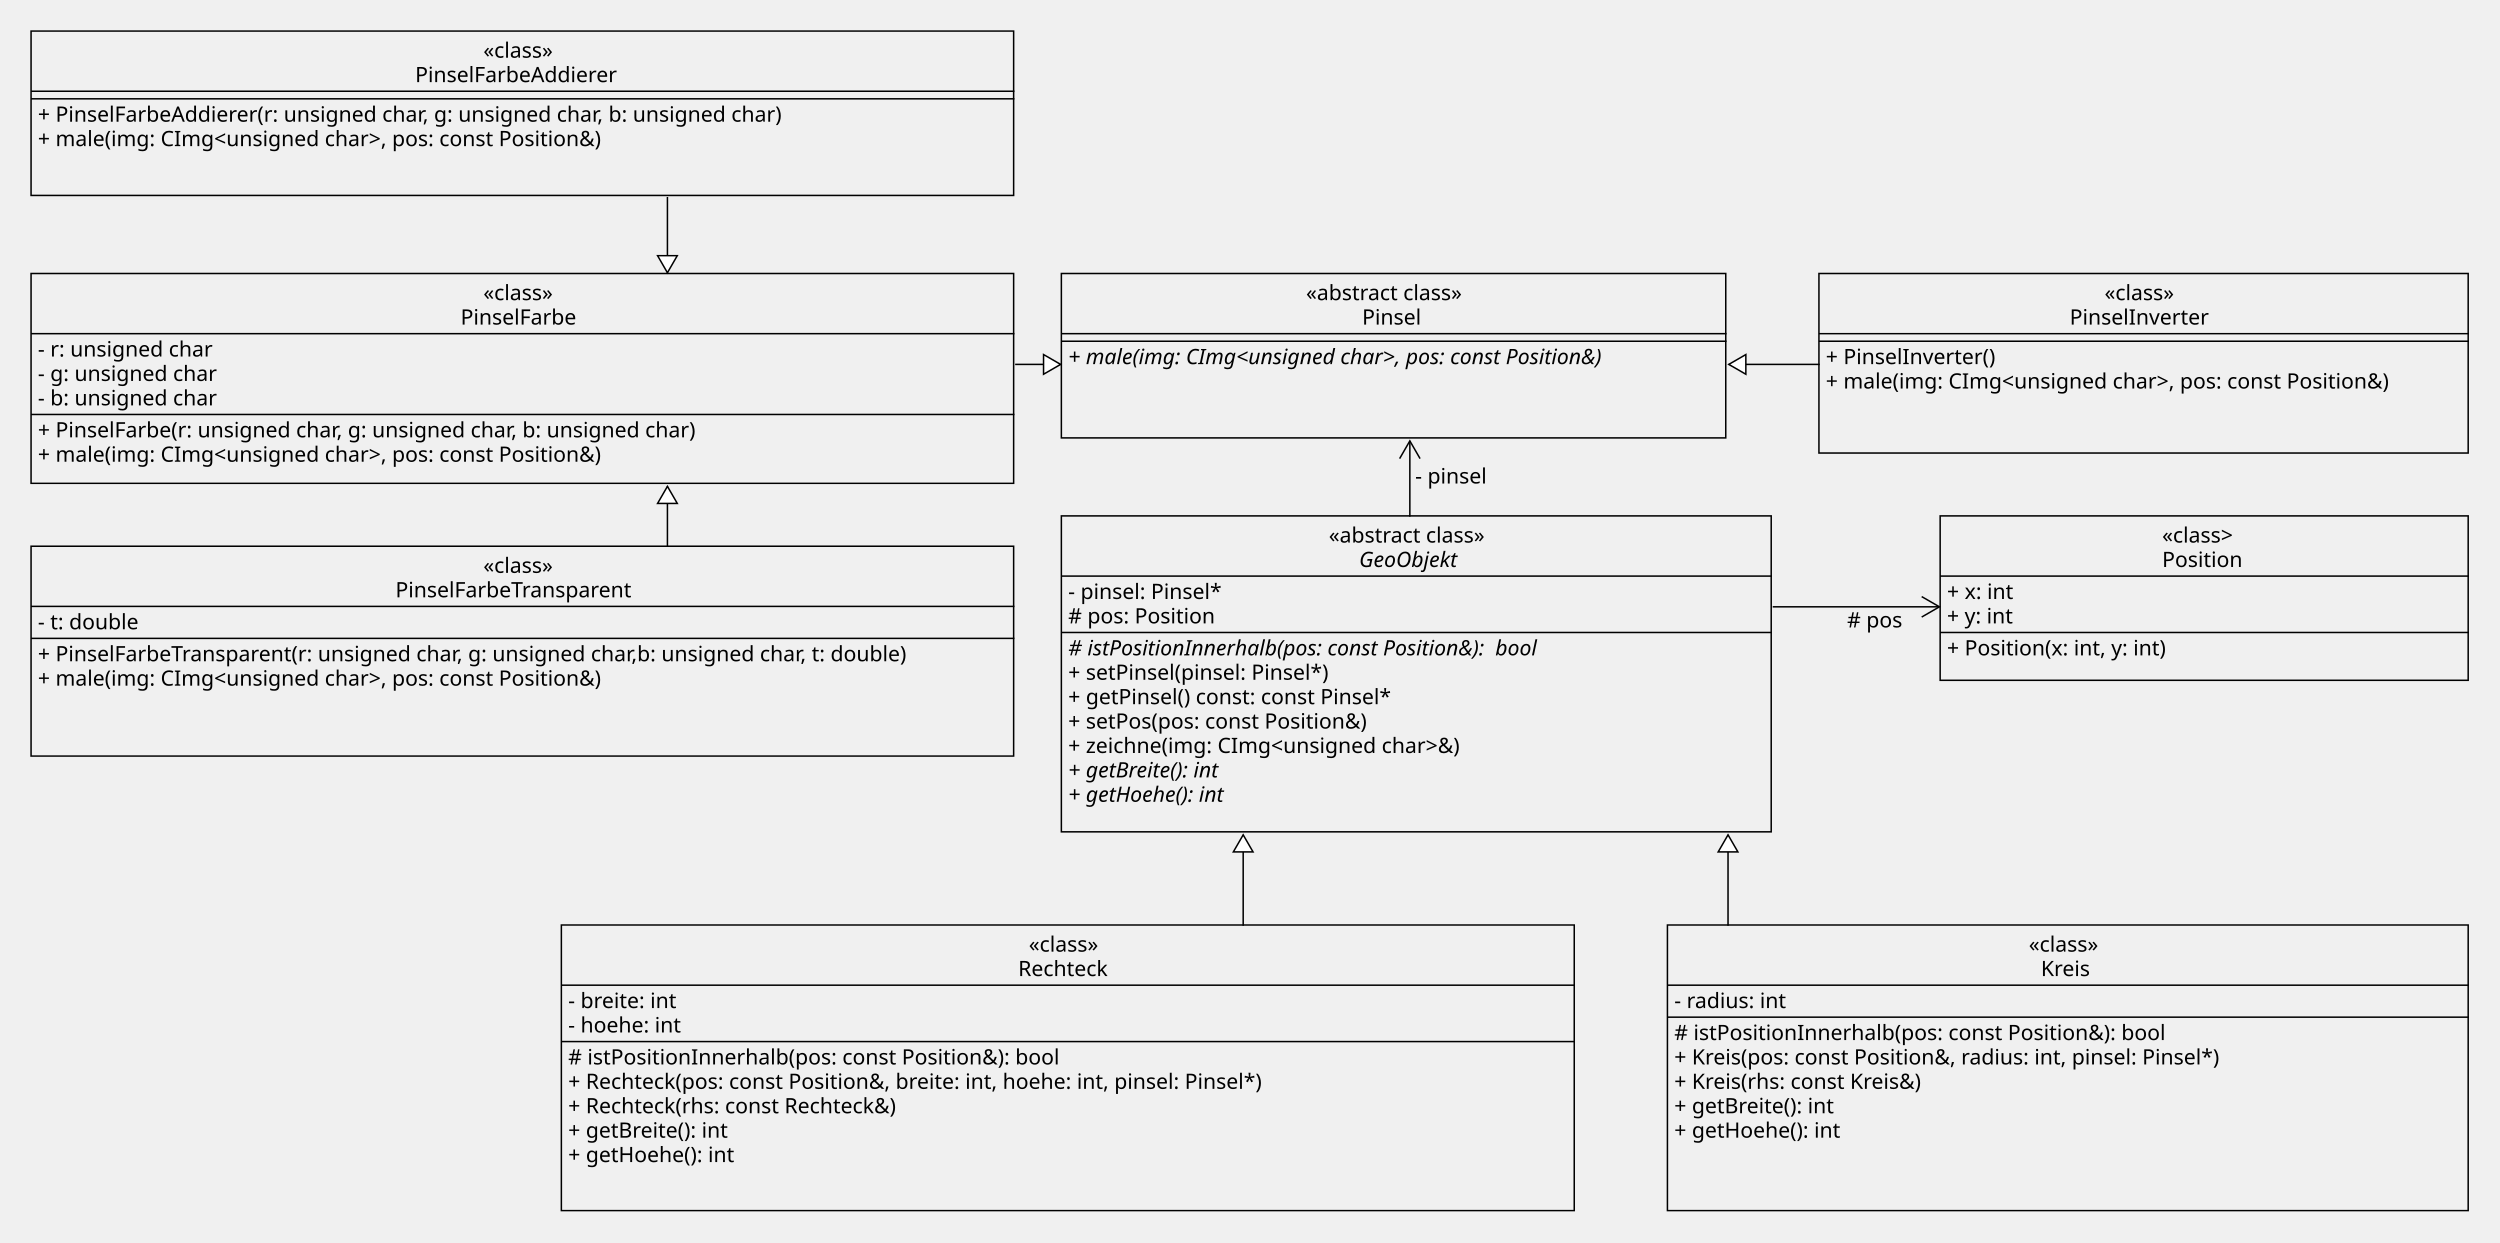
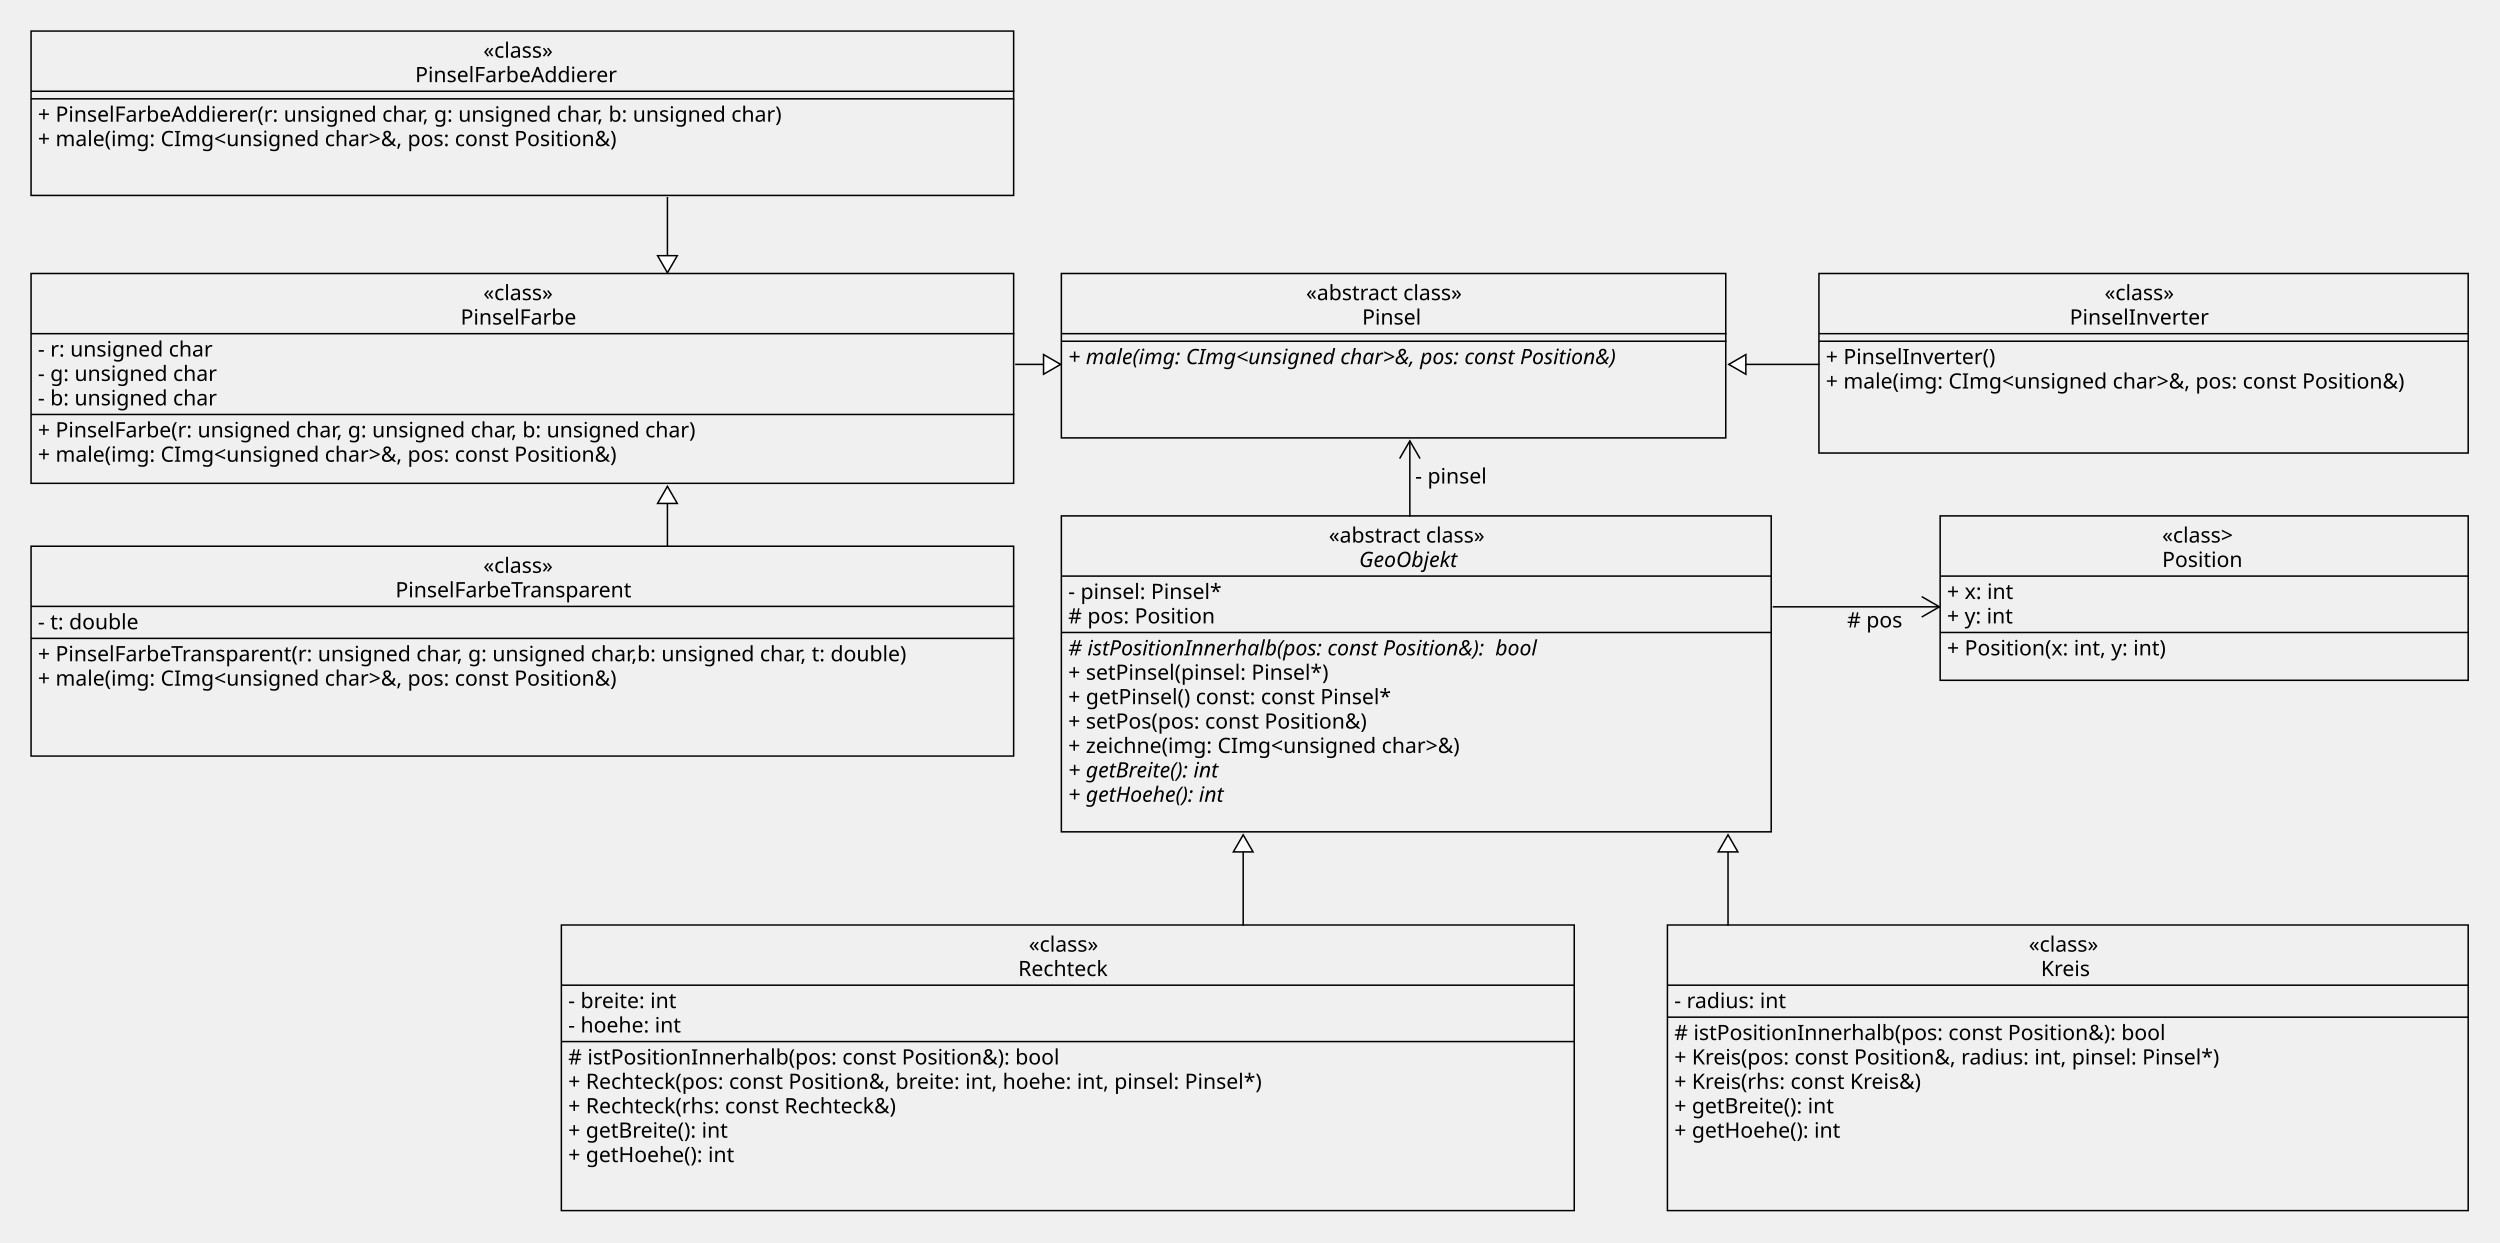
- <svg xmlns="http://www.w3.org/2000/svg" fill-opacity="1" color-rendering="auto" color-interpolation="auto" text-rendering="auto" stroke="black" stroke-linecap="square" width="1650" stroke-miterlimit="10" shape-rendering="auto" stroke-opacity="1" fill="black" stroke-dasharray="none" font-weight="normal" stroke-width="1" viewBox="70 50 1650 820" height="820" font-family="'Dialog'" font-style="normal" stroke-linejoin="miter" font-size="12px" stroke-dashoffset="0" image-rendering="auto">
+ <svg xmlns="http://www.w3.org/2000/svg" fill-opacity="1" color-rendering="auto" color-interpolation="auto" text-rendering="auto" stroke="black" stroke-linecap="square" width="1650" stroke-miterlimit="10" shape-rendering="auto" stroke-opacity="1" fill="black" stroke-dasharray="none" font-weight="normal" stroke-width="1" viewBox="70 30 1650 820" height="820" font-family="'Dialog'" font-style="normal" stroke-linejoin="miter" font-size="12px" stroke-dashoffset="0" image-rendering="auto">
  <defs id="genericDefs" />
  <g>
    <defs id="defs1">
      <clipPath clipPathUnits="userSpaceOnUse" id="clipPath1">
        <path d="M0 0 L2147483647 0 L2147483647 2147483647 L0 2147483647 L0 0 Z" />
      </clipPath>
      <clipPath clipPathUnits="userSpaceOnUse" id="clipPath2">
        <path d="M0 0 L0 110 L650 110 L650 0 Z" />
      </clipPath>
      <clipPath clipPathUnits="userSpaceOnUse" id="clipPath3">
        <path d="M0 0 L0 120 L430 120 L430 0 Z" />
      </clipPath>
      <clipPath clipPathUnits="userSpaceOnUse" id="clipPath4">
        <path d="M0 0 L0 140 L650 140 L650 0 Z" />
      </clipPath>
      <clipPath clipPathUnits="userSpaceOnUse" id="clipPath5">
        <path d="M0 0 L0 110 L440 110 L440 0 Z" />
      </clipPath>
      <clipPath clipPathUnits="userSpaceOnUse" id="clipPath6">
        <path d="M0 0 L0 210 L470 210 L470 0 Z" />
      </clipPath>
      <clipPath clipPathUnits="userSpaceOnUse" id="clipPath7">
        <path d="M0 0 L0 190 L530 190 L530 0 Z" />
      </clipPath>
      <clipPath clipPathUnits="userSpaceOnUse" id="clipPath8">
        <path d="M0 0 L0 110 L350 110 L350 0 Z" />
      </clipPath>
      <clipPath clipPathUnits="userSpaceOnUse" id="clipPath9">
        <path d="M0 0 L0 190 L670 190 L670 0 Z" />
      </clipPath>
      <clipPath clipPathUnits="userSpaceOnUse" id="clipPath10">
        <path d="M0 0 L0 80 L30 80 L30 0 Z" />
      </clipPath>
      <clipPath clipPathUnits="userSpaceOnUse" id="clipPath11">
        <path d="M0 0 L0 30 L90 30 L90 0 Z" />
      </clipPath>
      <clipPath clipPathUnits="userSpaceOnUse" id="clipPath12">
        <path d="M0 0 L0 70 L30 70 L30 0 Z" />
      </clipPath>
      <clipPath clipPathUnits="userSpaceOnUse" id="clipPath13">
        <path d="M0 0 L0 30 L60 30 L60 0 Z" />
      </clipPath>
      <clipPath clipPathUnits="userSpaceOnUse" id="clipPath14">
        <path d="M0 0 L0 80 L80 80 L80 0 Z" />
      </clipPath>
      <clipPath clipPathUnits="userSpaceOnUse" id="clipPath15">
        <path d="M0 0 L0 90 L30 90 L30 0 Z" />
      </clipPath>
      <clipPath clipPathUnits="userSpaceOnUse" id="clipPath16">
        <path d="M0 0 L0 40 L140 40 L140 0 Z" />
      </clipPath>
    </defs>
-     <g fill="rgb(255,255,255)" fill-opacity="0" transform="translate(90,70)" stroke-opacity="0" stroke="rgb(255,255,255)">
+     <g fill="rgb(255,255,255)" fill-opacity="0" transform="translate(90,50)" stroke-opacity="0" stroke="rgb(255,255,255)">
      <rect x="0.5" width="648.5" height="108.5" y="0.5" clip-path="url(#clipPath2)" stroke="none" />
    </g>
-     <g transform="translate(90,70)">
+     <g transform="translate(90,50)">
      <rect fill="none" x="0.5" width="648.5" height="108.5" y="0.5" clip-path="url(#clipPath2)" />
      <text x="299" font-size="14px" y="18.109" clip-path="url(#clipPath2)" font-family="sans-serif" stroke="none" xml:space="preserve">«class»</text>
      <text x="254" font-size="14px" y="34.219" clip-path="url(#clipPath2)" font-family="sans-serif" stroke="none" xml:space="preserve">PinselFarbeAddierer</text>
      <path fill="none" d="M1 40.219 L649 40.219" clip-path="url(#clipPath2)" />
      <path fill="none" d="M1 45.219 L649 45.219" clip-path="url(#clipPath2)" />
      <text x="5" font-size="14px" y="60.328" clip-path="url(#clipPath2)" font-family="sans-serif" stroke="none" xml:space="preserve">+ PinselFarbeAddierer(r: unsigned char, g: unsigned char, b: unsigned char)</text>
-       <text x="5" font-size="14px" y="76.438" clip-path="url(#clipPath2)" font-family="sans-serif" stroke="none" xml:space="preserve">+ male(img: CImg&lt;unsigned char&gt;, pos: const Position&amp;)</text>
-     </g>
-     <g fill="rgb(255,255,255)" fill-opacity="0" transform="translate(1270,230)" stroke-opacity="0" stroke="rgb(255,255,255)">
+       <text x="5" font-size="14px" y="76.438" clip-path="url(#clipPath2)" font-family="sans-serif" stroke="none" xml:space="preserve">+ male(img: CImg&lt;unsigned char&gt;&amp;, pos: const Position&amp;)</text>
+     </g>
+     <g fill="rgb(255,255,255)" fill-opacity="0" transform="translate(1270,210)" stroke-opacity="0" stroke="rgb(255,255,255)">
      <rect x="0.5" width="428.5" height="118.5" y="0.5" clip-path="url(#clipPath3)" stroke="none" />
    </g>
-     <g transform="translate(1270,230)">
+     <g transform="translate(1270,210)">
      <rect fill="none" x="0.5" width="428.5" height="118.5" y="0.5" clip-path="url(#clipPath3)" />
      <text x="189" font-size="14px" y="18.109" clip-path="url(#clipPath3)" font-family="sans-serif" stroke="none" xml:space="preserve">«class»</text>
      <text x="166" font-size="14px" y="34.219" clip-path="url(#clipPath3)" font-family="sans-serif" stroke="none" xml:space="preserve">PinselInverter</text>
      <path fill="none" d="M1 40.219 L429 40.219" clip-path="url(#clipPath3)" />
      <path fill="none" d="M1 45.219 L429 45.219" clip-path="url(#clipPath3)" />
      <text x="5" font-size="14px" y="60.328" clip-path="url(#clipPath3)" font-family="sans-serif" stroke="none" xml:space="preserve">+ PinselInverter()</text>
-       <text x="5" font-size="14px" y="76.438" clip-path="url(#clipPath3)" font-family="sans-serif" stroke="none" xml:space="preserve">+ male(img: CImg&lt;unsigned char&gt;, pos: const Position&amp;)</text>
-     </g>
-     <g fill="rgb(255,255,255)" fill-opacity="0" transform="translate(90,410)" stroke-opacity="0" stroke="rgb(255,255,255)">
+       <text x="5" font-size="14px" y="76.438" clip-path="url(#clipPath3)" font-family="sans-serif" stroke="none" xml:space="preserve">+ male(img: CImg&lt;unsigned char&gt;&amp;, pos: const Position&amp;)</text>
+     </g>
+     <g fill="rgb(255,255,255)" fill-opacity="0" transform="translate(90,390)" stroke-opacity="0" stroke="rgb(255,255,255)">
      <rect x="0.5" width="648.5" height="138.5" y="0.5" clip-path="url(#clipPath4)" stroke="none" />
    </g>
-     <g transform="translate(90,410)">
+     <g transform="translate(90,390)">
      <rect fill="none" x="0.5" width="648.5" height="138.5" y="0.5" clip-path="url(#clipPath4)" />
      <text x="299" font-size="14px" y="18.109" clip-path="url(#clipPath4)" font-family="sans-serif" stroke="none" xml:space="preserve">«class»</text>
      <text x="241" font-size="14px" y="34.219" clip-path="url(#clipPath4)" font-family="sans-serif" stroke="none" xml:space="preserve">PinselFarbeTransparent</text>
      <path fill="none" d="M1 40.219 L649 40.219" clip-path="url(#clipPath4)" />
      <text x="5" font-size="14px" y="55.328" clip-path="url(#clipPath4)" font-family="sans-serif" stroke="none" xml:space="preserve">- t: double</text>
      <path fill="none" d="M1 61.328 L649 61.328" clip-path="url(#clipPath4)" />
      <text x="5" font-size="14px" y="76.438" clip-path="url(#clipPath4)" font-family="sans-serif" stroke="none" xml:space="preserve">+ PinselFarbeTransparent(r: unsigned char, g: unsigned char,b: unsigned char, t: double)</text>
-       <text x="5" font-size="14px" y="92.547" clip-path="url(#clipPath4)" font-family="sans-serif" stroke="none" xml:space="preserve">+ male(img: CImg&lt;unsigned char&gt;, pos: const Position&amp;)</text>
-     </g>
-     <g fill="rgb(255,255,255)" fill-opacity="0" transform="translate(90,230)" stroke-opacity="0" stroke="rgb(255,255,255)">
+       <text x="5" font-size="14px" y="92.547" clip-path="url(#clipPath4)" font-family="sans-serif" stroke="none" xml:space="preserve">+ male(img: CImg&lt;unsigned char&gt;&amp;, pos: const Position&amp;)</text>
+     </g>
+     <g fill="rgb(255,255,255)" fill-opacity="0" transform="translate(90,210)" stroke-opacity="0" stroke="rgb(255,255,255)">
      <rect x="0.5" width="648.5" height="138.5" y="0.5" clip-path="url(#clipPath4)" stroke="none" />
    </g>
-     <g transform="translate(90,230)">
+     <g transform="translate(90,210)">
      <rect fill="none" x="0.5" width="648.5" height="138.5" y="0.5" clip-path="url(#clipPath4)" />
      <text x="299" font-size="14px" y="18.109" clip-path="url(#clipPath4)" font-family="sans-serif" stroke="none" xml:space="preserve">«class»</text>
      <text x="284" font-size="14px" y="34.219" clip-path="url(#clipPath4)" font-family="sans-serif" stroke="none" xml:space="preserve">PinselFarbe</text>
      <path fill="none" d="M1 40.219 L649 40.219" clip-path="url(#clipPath4)" />
      <text x="5" font-size="14px" y="55.328" clip-path="url(#clipPath4)" font-family="sans-serif" stroke="none" xml:space="preserve">- r: unsigned char</text>
      <text x="5" font-size="14px" y="71.438" clip-path="url(#clipPath4)" font-family="sans-serif" stroke="none" xml:space="preserve">- g: unsigned char</text>
      <text x="5" font-size="14px" y="87.547" clip-path="url(#clipPath4)" font-family="sans-serif" stroke="none" xml:space="preserve">- b: unsigned char</text>
      <path fill="none" d="M1 93.547 L649 93.547" clip-path="url(#clipPath4)" />
      <text x="5" font-size="14px" y="108.656" clip-path="url(#clipPath4)" font-family="sans-serif" stroke="none" xml:space="preserve">+ PinselFarbe(r: unsigned char, g: unsigned char, b: unsigned char)</text>
-       <text x="5" font-size="14px" y="124.766" clip-path="url(#clipPath4)" font-family="sans-serif" stroke="none" xml:space="preserve">+ male(img: CImg&lt;unsigned char&gt;, pos: const Position&amp;)</text>
-     </g>
-     <g fill="rgb(255,255,255)" fill-opacity="0" transform="translate(770,230)" stroke-opacity="0" stroke="rgb(255,255,255)">
+       <text x="5" font-size="14px" y="124.766" clip-path="url(#clipPath4)" font-family="sans-serif" stroke="none" xml:space="preserve">+ male(img: CImg&lt;unsigned char&gt;&amp;, pos: const Position&amp;)</text>
+     </g>
+     <g fill="rgb(255,255,255)" fill-opacity="0" transform="translate(770,210)" stroke-opacity="0" stroke="rgb(255,255,255)">
      <rect x="0.5" width="438.5" height="108.5" y="0.5" clip-path="url(#clipPath5)" stroke="none" />
    </g>
-     <g transform="translate(770,230)">
+     <g transform="translate(770,210)">
      <rect fill="none" x="0.5" width="438.5" height="108.5" y="0.5" clip-path="url(#clipPath5)" />
      <text x="162" font-size="14px" y="18.109" clip-path="url(#clipPath5)" font-family="sans-serif" stroke="none" xml:space="preserve">«abstract class»</text>
      <text x="199" font-size="14px" y="34.219" clip-path="url(#clipPath5)" font-family="sans-serif" stroke="none" xml:space="preserve">Pinsel</text>
      <path fill="none" d="M1 40.219 L439 40.219" clip-path="url(#clipPath5)" />
      <path fill="none" d="M1 45.219 L439 45.219" clip-path="url(#clipPath5)" />
-       <text x="5" font-size="14px" y="60.328" clip-path="url(#clipPath5)" font-family="sans-serif" font-style="italic" stroke="none" xml:space="preserve">+ male(img: CImg&lt;unsigned char&gt;, pos: const Position&amp;)</text>
-     </g>
-     <g fill="rgb(255,255,255)" fill-opacity="0" transform="translate(770,390)" stroke-opacity="0" stroke="rgb(255,255,255)">
+       <text x="5" font-size="14px" y="60.328" clip-path="url(#clipPath5)" font-family="sans-serif" font-style="italic" stroke="none" xml:space="preserve">+ male(img: CImg&lt;unsigned char&gt;&amp;, pos: const Position&amp;)</text>
+     </g>
+     <g fill="rgb(255,255,255)" fill-opacity="0" transform="translate(770,370)" stroke-opacity="0" stroke="rgb(255,255,255)">
      <rect x="0.5" width="468.5" height="208.5" y="0.5" clip-path="url(#clipPath6)" stroke="none" />
    </g>
-     <g transform="translate(770,390)">
+     <g transform="translate(770,370)">
      <rect fill="none" x="0.5" width="468.5" height="208.5" y="0.5" clip-path="url(#clipPath6)" />
      <text x="177" font-size="14px" y="18.109" clip-path="url(#clipPath6)" font-family="sans-serif" stroke="none" xml:space="preserve">«abstract class»</text>
      <text x="197" font-size="14px" y="34.219" clip-path="url(#clipPath6)" font-family="sans-serif" font-style="italic" stroke="none" xml:space="preserve">GeoObjekt</text>
      <path fill="none" d="M1 40.219 L469 40.219" clip-path="url(#clipPath6)" />
      <text x="5" font-size="14px" y="55.328" clip-path="url(#clipPath6)" font-family="sans-serif" stroke="none" xml:space="preserve">- pinsel: Pinsel*</text>
      <text x="5" font-size="14px" y="71.438" clip-path="url(#clipPath6)" font-family="sans-serif" stroke="none" xml:space="preserve"># pos: Position</text>
      <path fill="none" d="M1 77.438 L469 77.438" clip-path="url(#clipPath6)" />
      <text x="5" font-size="14px" y="92.547" clip-path="url(#clipPath6)" font-family="sans-serif" font-style="italic" stroke="none" xml:space="preserve"># istPositionInnerhalb(pos: const Position&amp;):  bool</text>
      <text x="5" font-size="14px" y="108.656" clip-path="url(#clipPath6)" font-family="sans-serif" stroke="none" xml:space="preserve">+ setPinsel(pinsel: Pinsel*)</text>
      <text x="5" font-size="14px" y="124.766" clip-path="url(#clipPath6)" font-family="sans-serif" stroke="none" xml:space="preserve">+ getPinsel() const: const Pinsel*</text>
      <text x="5" font-size="14px" y="140.875" clip-path="url(#clipPath6)" font-family="sans-serif" stroke="none" xml:space="preserve">+ setPos(pos: const Position&amp;)</text>
      <text x="5" font-size="14px" y="156.984" clip-path="url(#clipPath6)" font-family="sans-serif" stroke="none" xml:space="preserve">+ zeichne(img: CImg&lt;unsigned char&gt;&amp;)</text>
      <text x="5" font-size="14px" y="173.094" clip-path="url(#clipPath6)" font-family="sans-serif" font-style="italic" stroke="none" xml:space="preserve">+ getBreite(): int</text>
      <text x="5" font-size="14px" y="189.203" clip-path="url(#clipPath6)" font-family="sans-serif" font-style="italic" stroke="none" xml:space="preserve">+ getHoehe(): int</text>
    </g>
-     <g fill="rgb(255,255,255)" fill-opacity="0" transform="translate(1170,660)" stroke-opacity="0" stroke="rgb(255,255,255)">
+     <g fill="rgb(255,255,255)" fill-opacity="0" transform="translate(1170,640)" stroke-opacity="0" stroke="rgb(255,255,255)">
      <rect x="0.5" width="528.5" height="188.5" y="0.5" clip-path="url(#clipPath7)" stroke="none" />
    </g>
-     <g transform="translate(1170,660)">
+     <g transform="translate(1170,640)">
      <rect fill="none" x="0.5" width="528.5" height="188.5" y="0.5" clip-path="url(#clipPath7)" />
      <text x="239" font-size="14px" y="18.109" clip-path="url(#clipPath7)" font-family="sans-serif" stroke="none" xml:space="preserve">«class»</text>
      <text x="247" font-size="14px" y="34.219" clip-path="url(#clipPath7)" font-family="sans-serif" stroke="none" xml:space="preserve">Kreis</text>
      <path fill="none" d="M1 40.219 L529 40.219" clip-path="url(#clipPath7)" />
      <text x="5" font-size="14px" y="55.328" clip-path="url(#clipPath7)" font-family="sans-serif" stroke="none" xml:space="preserve">- radius: int</text>
      <path fill="none" d="M1 61.328 L529 61.328" clip-path="url(#clipPath7)" />
      <text x="5" font-size="14px" y="76.438" clip-path="url(#clipPath7)" font-family="sans-serif" stroke="none" xml:space="preserve"># istPositionInnerhalb(pos: const Position&amp;): bool</text>
      <text x="5" font-size="14px" y="92.547" clip-path="url(#clipPath7)" font-family="sans-serif" stroke="none" xml:space="preserve">+ Kreis(pos: const Position&amp;, radius: int, pinsel: Pinsel*)</text>
      <text x="5" font-size="14px" y="108.656" clip-path="url(#clipPath7)" font-family="sans-serif" stroke="none" xml:space="preserve">+ Kreis(rhs: const Kreis&amp;)</text>
      <text x="5" font-size="14px" y="124.766" clip-path="url(#clipPath7)" font-family="sans-serif" stroke="none" xml:space="preserve">+ getBreite(): int</text>
      <text x="5" font-size="14px" y="140.875" clip-path="url(#clipPath7)" font-family="sans-serif" stroke="none" xml:space="preserve">+ getHoehe(): int</text>
    </g>
-     <g fill="rgb(255,255,255)" fill-opacity="0" transform="translate(1350,390)" stroke-opacity="0" stroke="rgb(255,255,255)">
+     <g fill="rgb(255,255,255)" fill-opacity="0" transform="translate(1350,370)" stroke-opacity="0" stroke="rgb(255,255,255)">
      <rect x="0.5" width="348.5" height="108.5" y="0.5" clip-path="url(#clipPath8)" stroke="none" />
    </g>
-     <g transform="translate(1350,390)">
+     <g transform="translate(1350,370)">
      <rect fill="none" x="0.5" width="348.5" height="108.5" y="0.5" clip-path="url(#clipPath8)" />
      <text x="147" font-size="14px" y="18.109" clip-path="url(#clipPath8)" font-family="sans-serif" stroke="none" xml:space="preserve">«class&gt;</text>
      <text x="147" font-size="14px" y="34.219" clip-path="url(#clipPath8)" font-family="sans-serif" stroke="none" xml:space="preserve">Position</text>
      <path fill="none" d="M1 40.219 L349 40.219" clip-path="url(#clipPath8)" />
      <text x="5" font-size="14px" y="55.328" clip-path="url(#clipPath8)" font-family="sans-serif" stroke="none" xml:space="preserve">+ x: int</text>
      <text x="5" font-size="14px" y="71.438" clip-path="url(#clipPath8)" font-family="sans-serif" stroke="none" xml:space="preserve">+ y: int</text>
      <path fill="none" d="M1 77.438 L349 77.438" clip-path="url(#clipPath8)" />
      <text x="5" font-size="14px" y="92.547" clip-path="url(#clipPath8)" font-family="sans-serif" stroke="none" xml:space="preserve">+ Position(x: int, y: int)</text>
    </g>
-     <g fill="rgb(255,255,255)" fill-opacity="0" transform="translate(440,660)" stroke-opacity="0" stroke="rgb(255,255,255)">
+     <g fill="rgb(255,255,255)" fill-opacity="0" transform="translate(440,640)" stroke-opacity="0" stroke="rgb(255,255,255)">
      <rect x="0.5" width="668.5" height="188.5" y="0.5" clip-path="url(#clipPath9)" stroke="none" />
    </g>
-     <g transform="translate(440,660)">
+     <g transform="translate(440,640)">
      <rect fill="none" x="0.5" width="668.5" height="188.5" y="0.5" clip-path="url(#clipPath9)" />
      <text x="309" font-size="14px" y="18.109" clip-path="url(#clipPath9)" font-family="sans-serif" stroke="none" xml:space="preserve">«class»</text>
      <text x="302" font-size="14px" y="34.219" clip-path="url(#clipPath9)" font-family="sans-serif" stroke="none" xml:space="preserve">Rechteck</text>
      <path fill="none" d="M1 40.219 L669 40.219" clip-path="url(#clipPath9)" />
      <text x="5" font-size="14px" y="55.328" clip-path="url(#clipPath9)" font-family="sans-serif" stroke="none" xml:space="preserve">- breite: int</text>
      <text x="5" font-size="14px" y="71.438" clip-path="url(#clipPath9)" font-family="sans-serif" stroke="none" xml:space="preserve">- hoehe: int</text>
      <path fill="none" d="M1 77.438 L669 77.438" clip-path="url(#clipPath9)" />
      <text x="5" font-size="14px" y="92.547" clip-path="url(#clipPath9)" font-family="sans-serif" stroke="none" xml:space="preserve"># istPositionInnerhalb(pos: const Position&amp;): bool</text>
      <text x="5" font-size="14px" y="108.656" clip-path="url(#clipPath9)" font-family="sans-serif" stroke="none" xml:space="preserve">+ Rechteck(pos: const Position&amp;, breite: int, hoehe: int, pinsel: Pinsel*)</text>
      <text x="5" font-size="14px" y="124.766" clip-path="url(#clipPath9)" font-family="sans-serif" stroke="none" xml:space="preserve">+ Rechteck(rhs: const Rechteck&amp;)</text>
      <text x="5" font-size="14px" y="140.875" clip-path="url(#clipPath9)" font-family="sans-serif" stroke="none" xml:space="preserve">+ getBreite(): int</text>
      <text x="5" font-size="14px" y="156.984" clip-path="url(#clipPath9)" font-family="sans-serif" stroke="none" xml:space="preserve">+ getHoehe(): int</text>
    </g>
-     <g transform="translate(500,170)">
+     <g transform="translate(500,150)">
      <path fill="none" d="M10.5 59.5 L10.5 10.5" clip-path="url(#clipPath10)" />
      <path fill="white" d="M17 48.742 L10.5 60 L4 48.742 Z" clip-path="url(#clipPath10)" stroke="none" />
      <path fill="none" d="M17 48.742 L10.5 60 L4 48.742 Z" clip-path="url(#clipPath10)" />
    </g>
-     <g transform="translate(1200,280)">
+     <g transform="translate(1200,260)">
      <path fill="none" d="M11.5 10.5 L70.5 10.5" clip-path="url(#clipPath11)" />
      <path fill="white" d="M22.258 17 L11 10.5 L22.258 4 Z" clip-path="url(#clipPath11)" stroke="none" />
      <path fill="none" d="M22.258 17 L11 10.5 L22.258 4 Z" clip-path="url(#clipPath11)" />
    </g>
-     <g transform="translate(500,360)">
+     <g transform="translate(500,340)">
      <path fill="none" d="M10.5 11.5 L10.5 50.5" clip-path="url(#clipPath12)" />
      <path fill="white" d="M4 22.258 L10.5 11 L17 22.258 Z" clip-path="url(#clipPath12)" stroke="none" />
      <path fill="none" d="M4 22.258 L10.5 11 L17 22.258 Z" clip-path="url(#clipPath12)" />
    </g>
-     <g transform="translate(730,280)">
+     <g transform="translate(730,260)">
      <path fill="none" d="M39.5 10.5 L10.5 10.5" clip-path="url(#clipPath13)" />
      <path fill="white" d="M28.742 4 L40 10.5 L28.742 17 Z" clip-path="url(#clipPath13)" stroke="none" />
      <path fill="none" d="M28.742 4 L40 10.5 L28.742 17 Z" clip-path="url(#clipPath13)" />
    </g>
-     <g transform="translate(990,330)">
+     <g transform="translate(990,310)">
      <path fill="none" d="M10.5 11.5 L10.5 60.5" clip-path="url(#clipPath14)" />
      <path fill="none" d="M4 22.258 L10.5 11 L17 22.258" clip-path="url(#clipPath14)" />
      <text x="14" font-size="14px" y="39.109" clip-path="url(#clipPath14)" font-family="sans-serif" stroke="none" xml:space="preserve">- pinsel</text>
    </g>
-     <g transform="translate(1200,590)">
+     <g transform="translate(1200,570)">
      <path fill="none" d="M10.5 11.5 L10.5 70.5" clip-path="url(#clipPath15)" />
      <path fill="white" d="M4 22.258 L10.5 11 L17 22.258 Z" clip-path="url(#clipPath15)" stroke="none" />
      <path fill="none" d="M4 22.258 L10.5 11 L17 22.258 Z" clip-path="url(#clipPath15)" />
    </g>
-     <g transform="translate(880,590)">
+     <g transform="translate(880,570)">
      <path fill="none" d="M10.5 11.5 L10.5 70.5" clip-path="url(#clipPath15)" />
      <path fill="white" d="M4 22.258 L10.5 11 L17 22.258 Z" clip-path="url(#clipPath15)" stroke="none" />
      <path fill="none" d="M4 22.258 L10.5 11 L17 22.258 Z" clip-path="url(#clipPath15)" />
    </g>
-     <g transform="translate(1230,440)">
+     <g transform="translate(1230,420)">
      <path fill="none" d="M119.5 10.5 L10.5 10.5" clip-path="url(#clipPath16)" />
      <path fill="none" d="M108.742 4 L120 10.5 L108.742 17" clip-path="url(#clipPath16)" />
      <text x="59.073" font-size="14px" y="24.109" clip-path="url(#clipPath16)" font-family="sans-serif" stroke="none" xml:space="preserve"># pos</text>
    </g>
  </g>
</svg>
